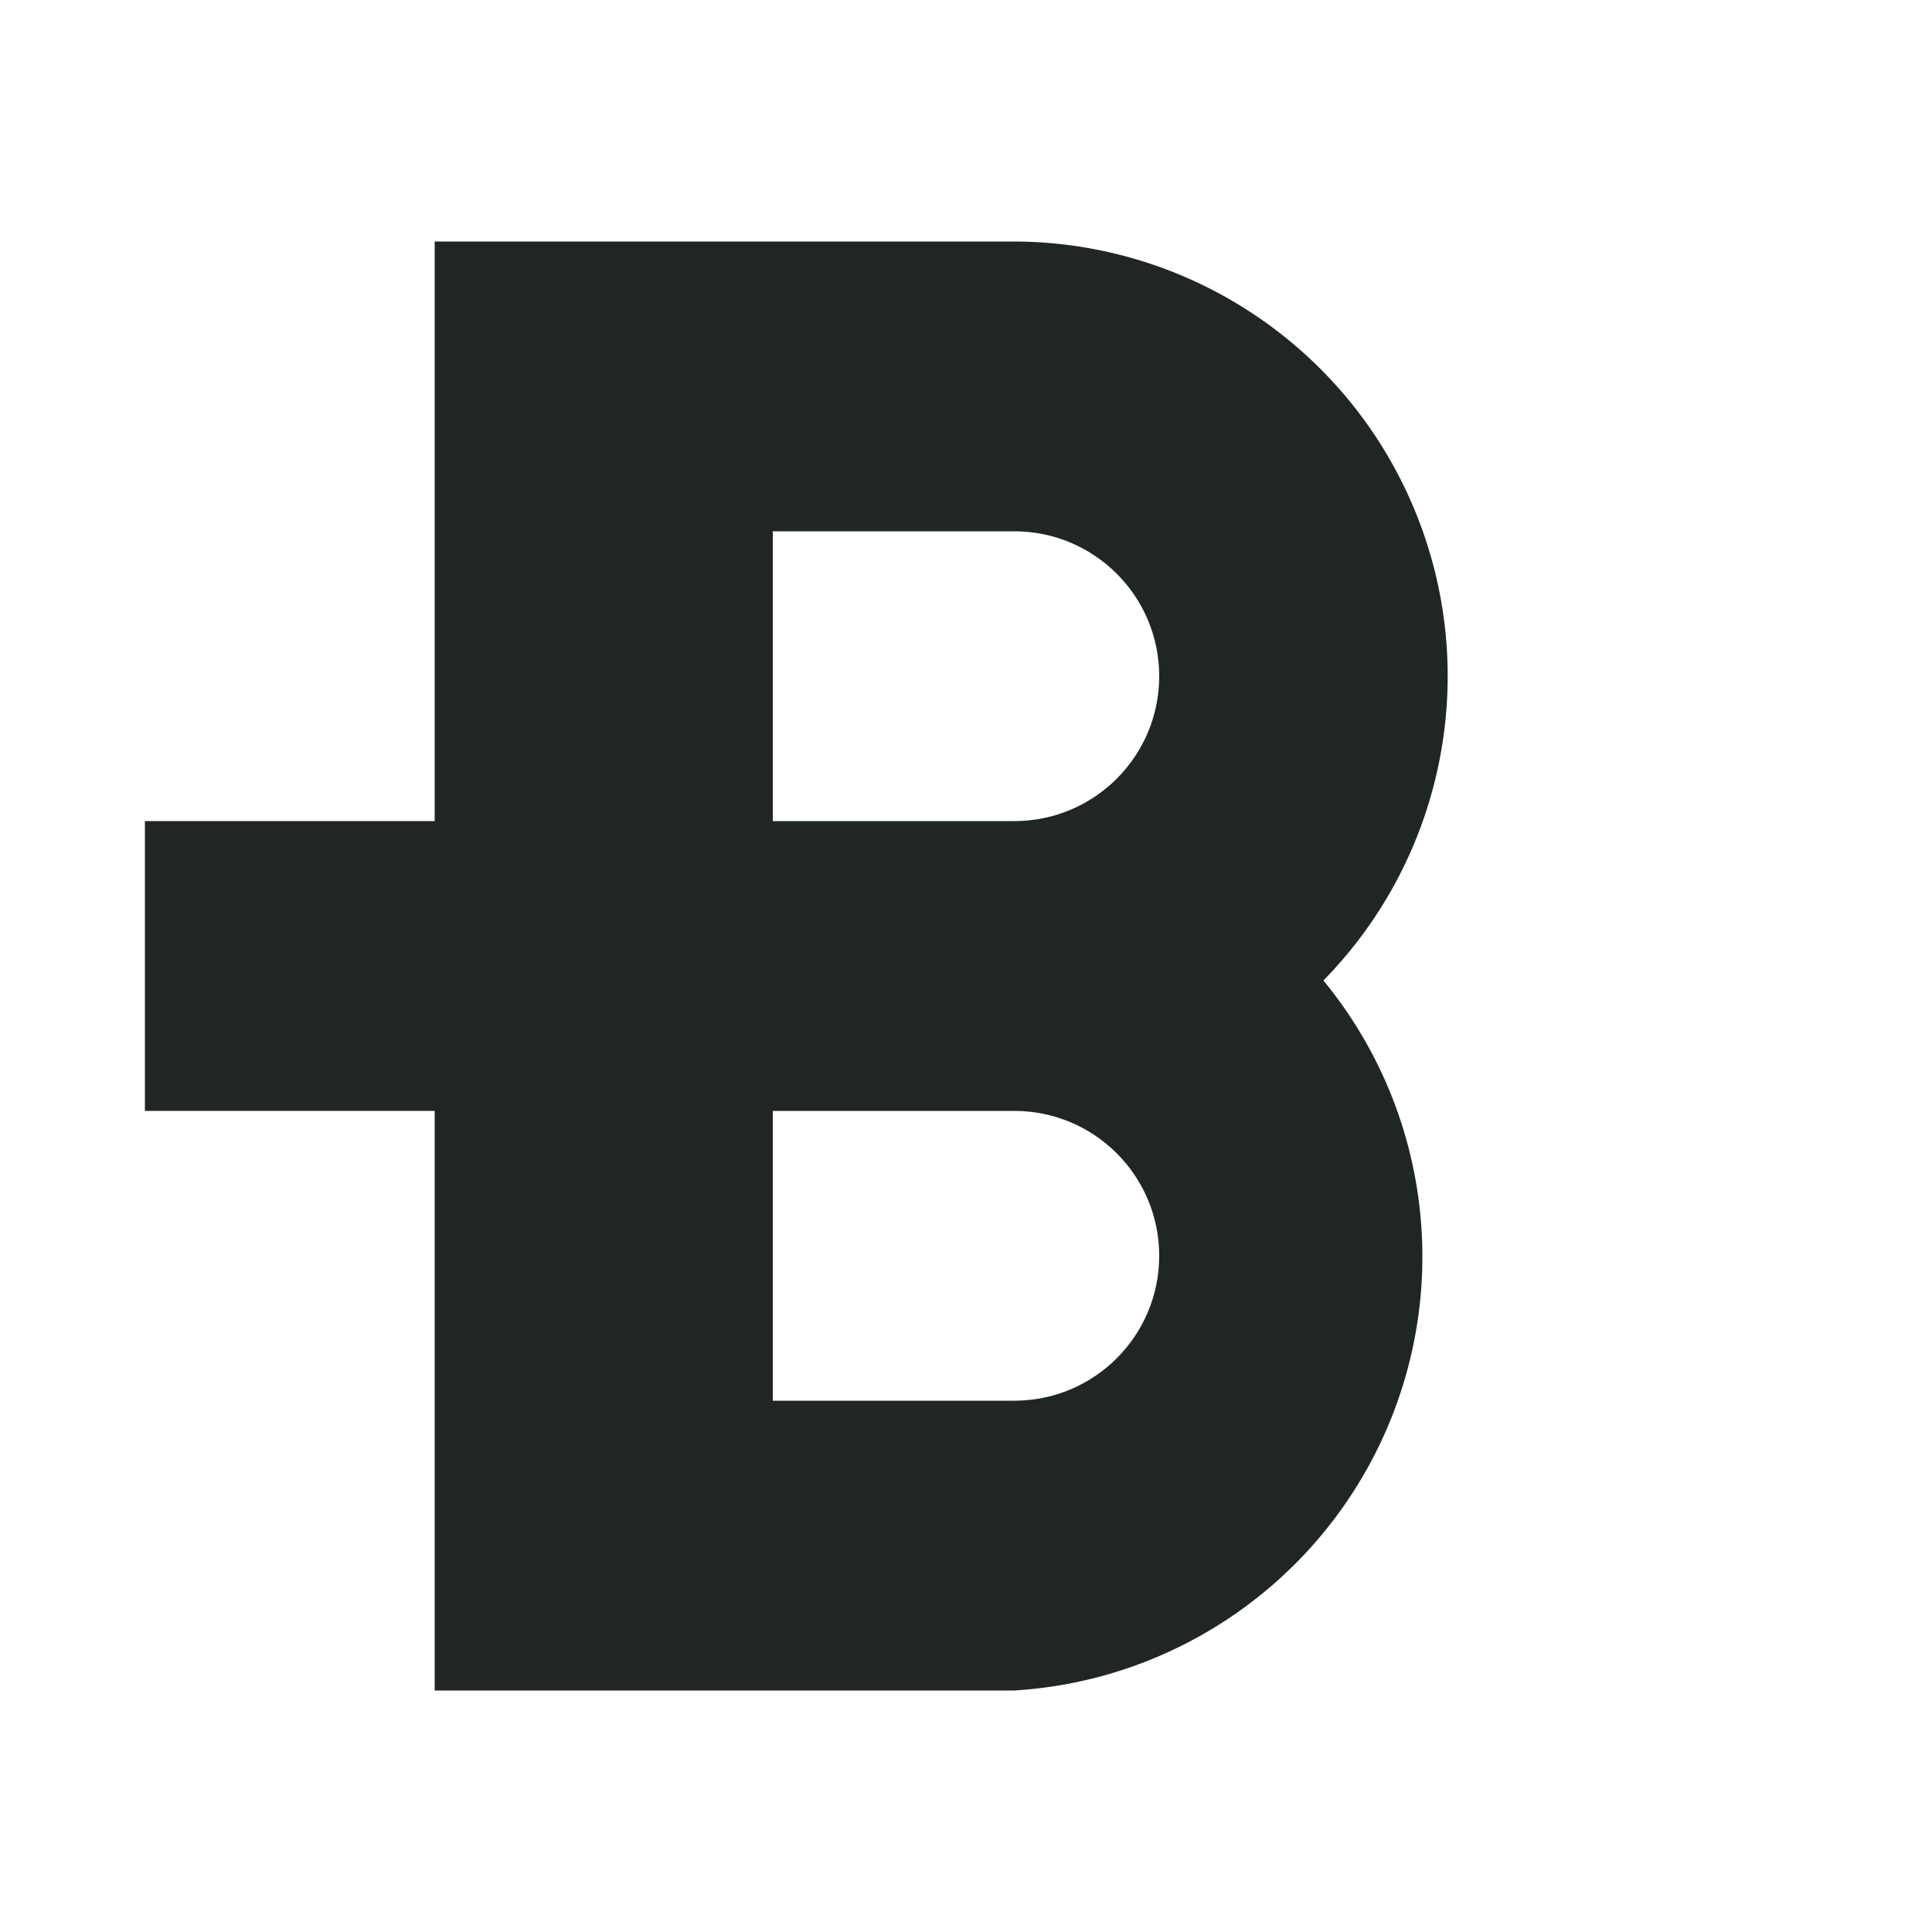
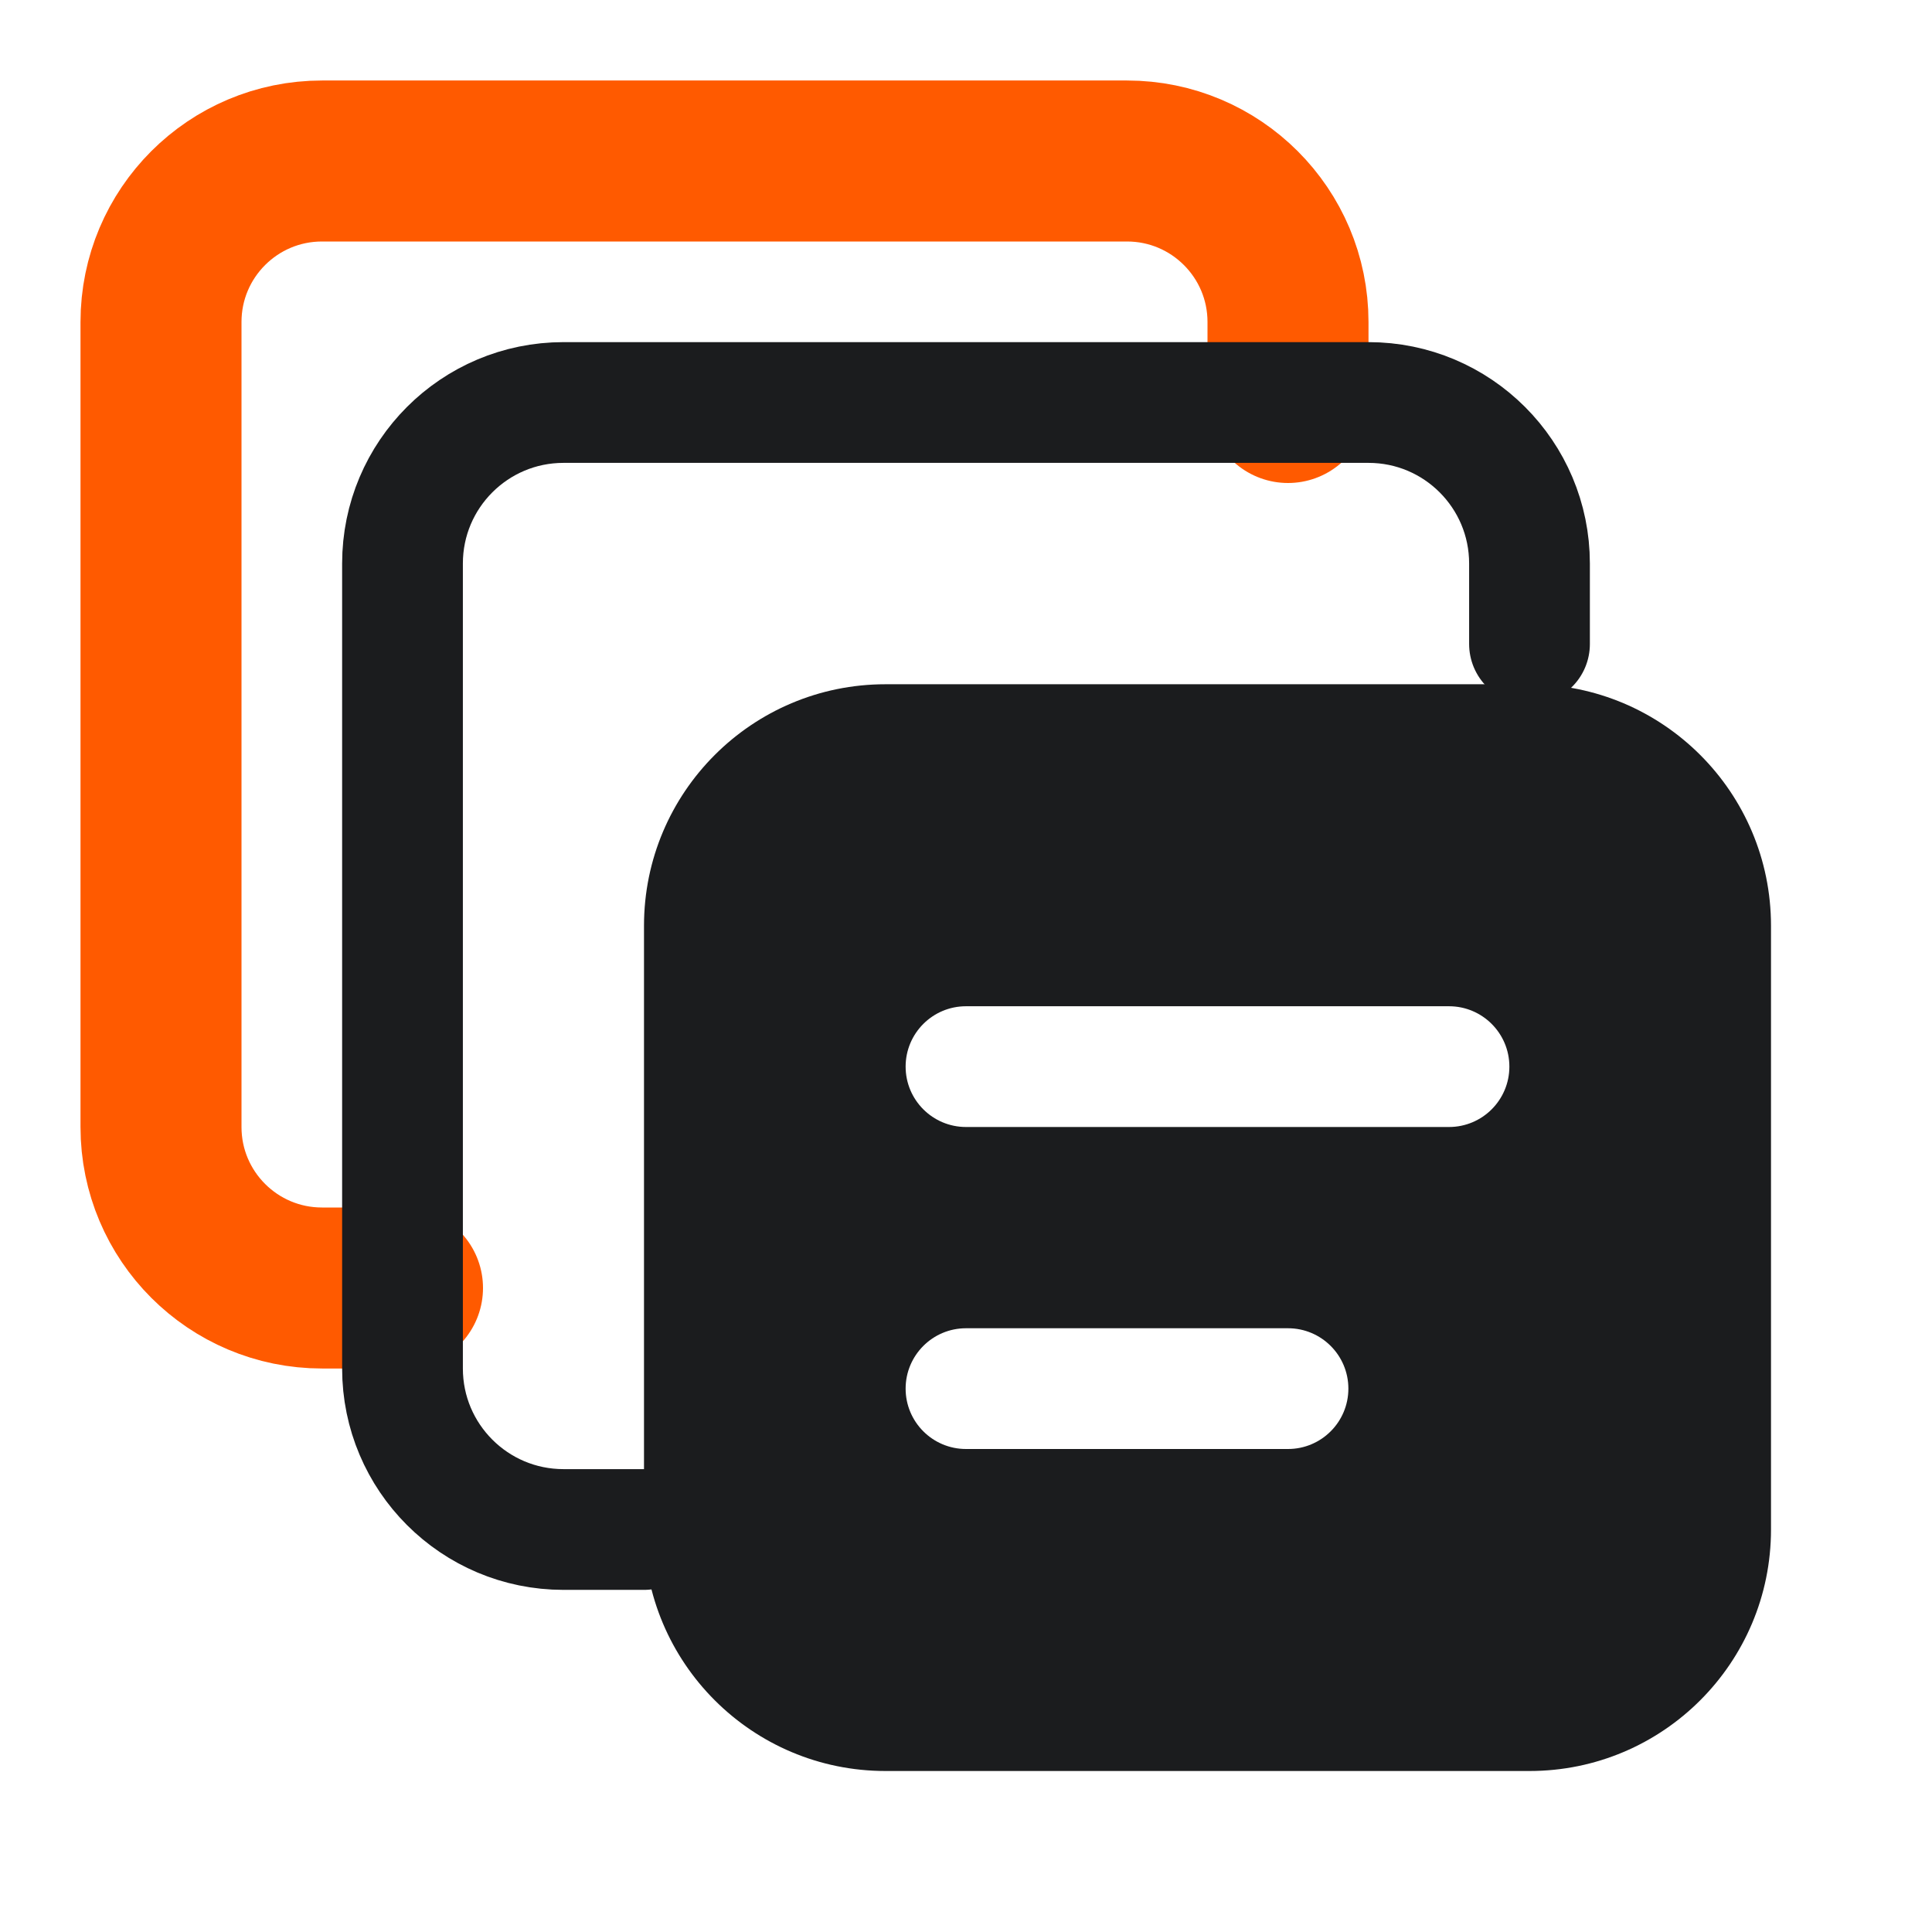
- <svg xmlns="http://www.w3.org/2000/svg" width="38" height="38" viewBox="0 0 40 40" fill="none" role="img" aria-label="BundleBoB">
-   <path d="M9 5h12a9 9 0 0 1 6.4 15.3A9 9 0 0 1 21 35H9V5Zm7 6v6h5a3 3 0 1 0 0-6h-5Zm0 12v6h5a3 3 0 1 0 0-6h-5Z" fill="#202722" fill-rule="evenodd" />
-   <path d="M3 17h10v6H3z" fill="#202722" />
+ <svg xmlns="http://www.w3.org/2000/svg" width="38" height="38" viewBox="0 0 48 48" fill="none" role="img" aria-label="BundleBoB">
+   <path d="M10 32H8a4 4 0 0 1-4-4V8a4 4 0 0 1 4-4h20a4 4 0 0 1 4 4v2" stroke="#ff5a00" stroke-width="4" stroke-linecap="round" />
+   <path d="M16 38h-2a4 4 0 0 1-4-4V14a4 4 0 0 1 4-4h20a4 4 0 0 1 4 4v2" stroke="#1b1c1e" stroke-width="3" stroke-linecap="round" />
+   <path fill-rule="evenodd" d="M22 17h16a6 6 0 0 1 6 6v15a6 6 0 0 1-6 6H22a6 6 0 0 1-6-6V23a6 6 0 0 1 6-6Zm2 8a1.5 1.5 0 0 0 0 3h12a1.5 1.5 0 0 0 0-3H24Zm0 8a1.5 1.5 0 0 0 0 3h8a1.5 1.5 0 0 0 0-3h-8Z" fill="#1b1c1e" />
</svg>
